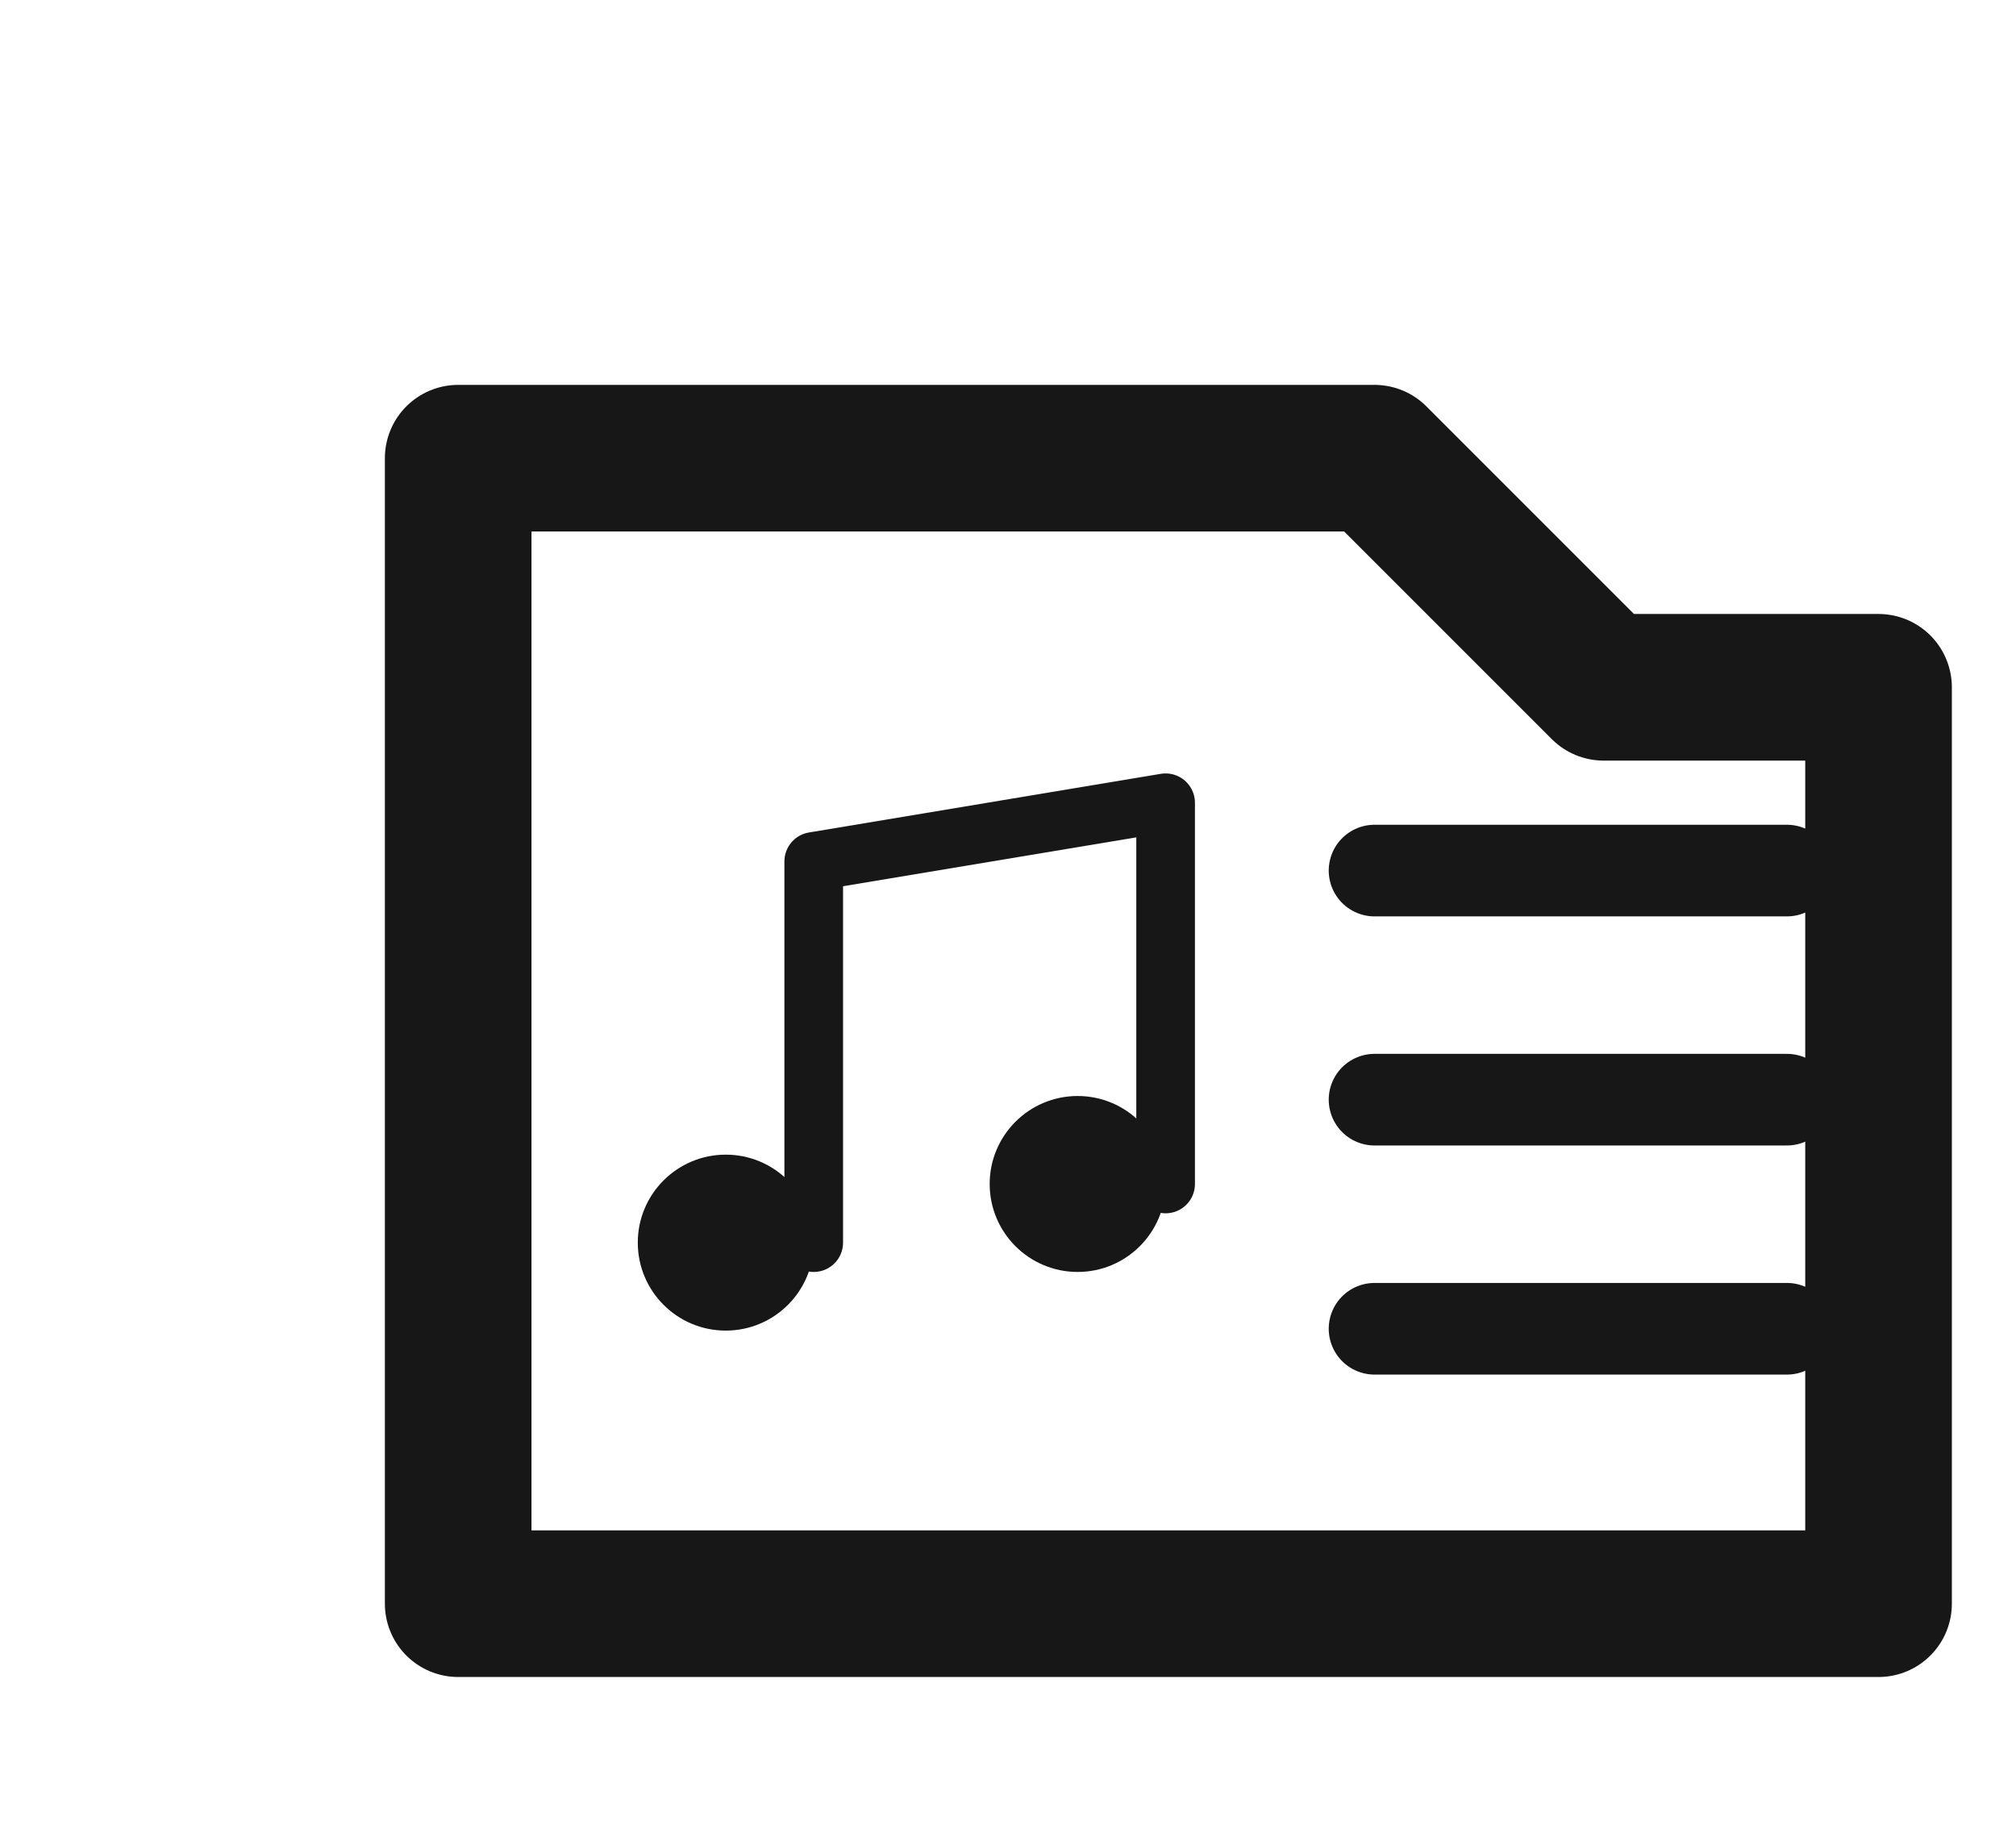
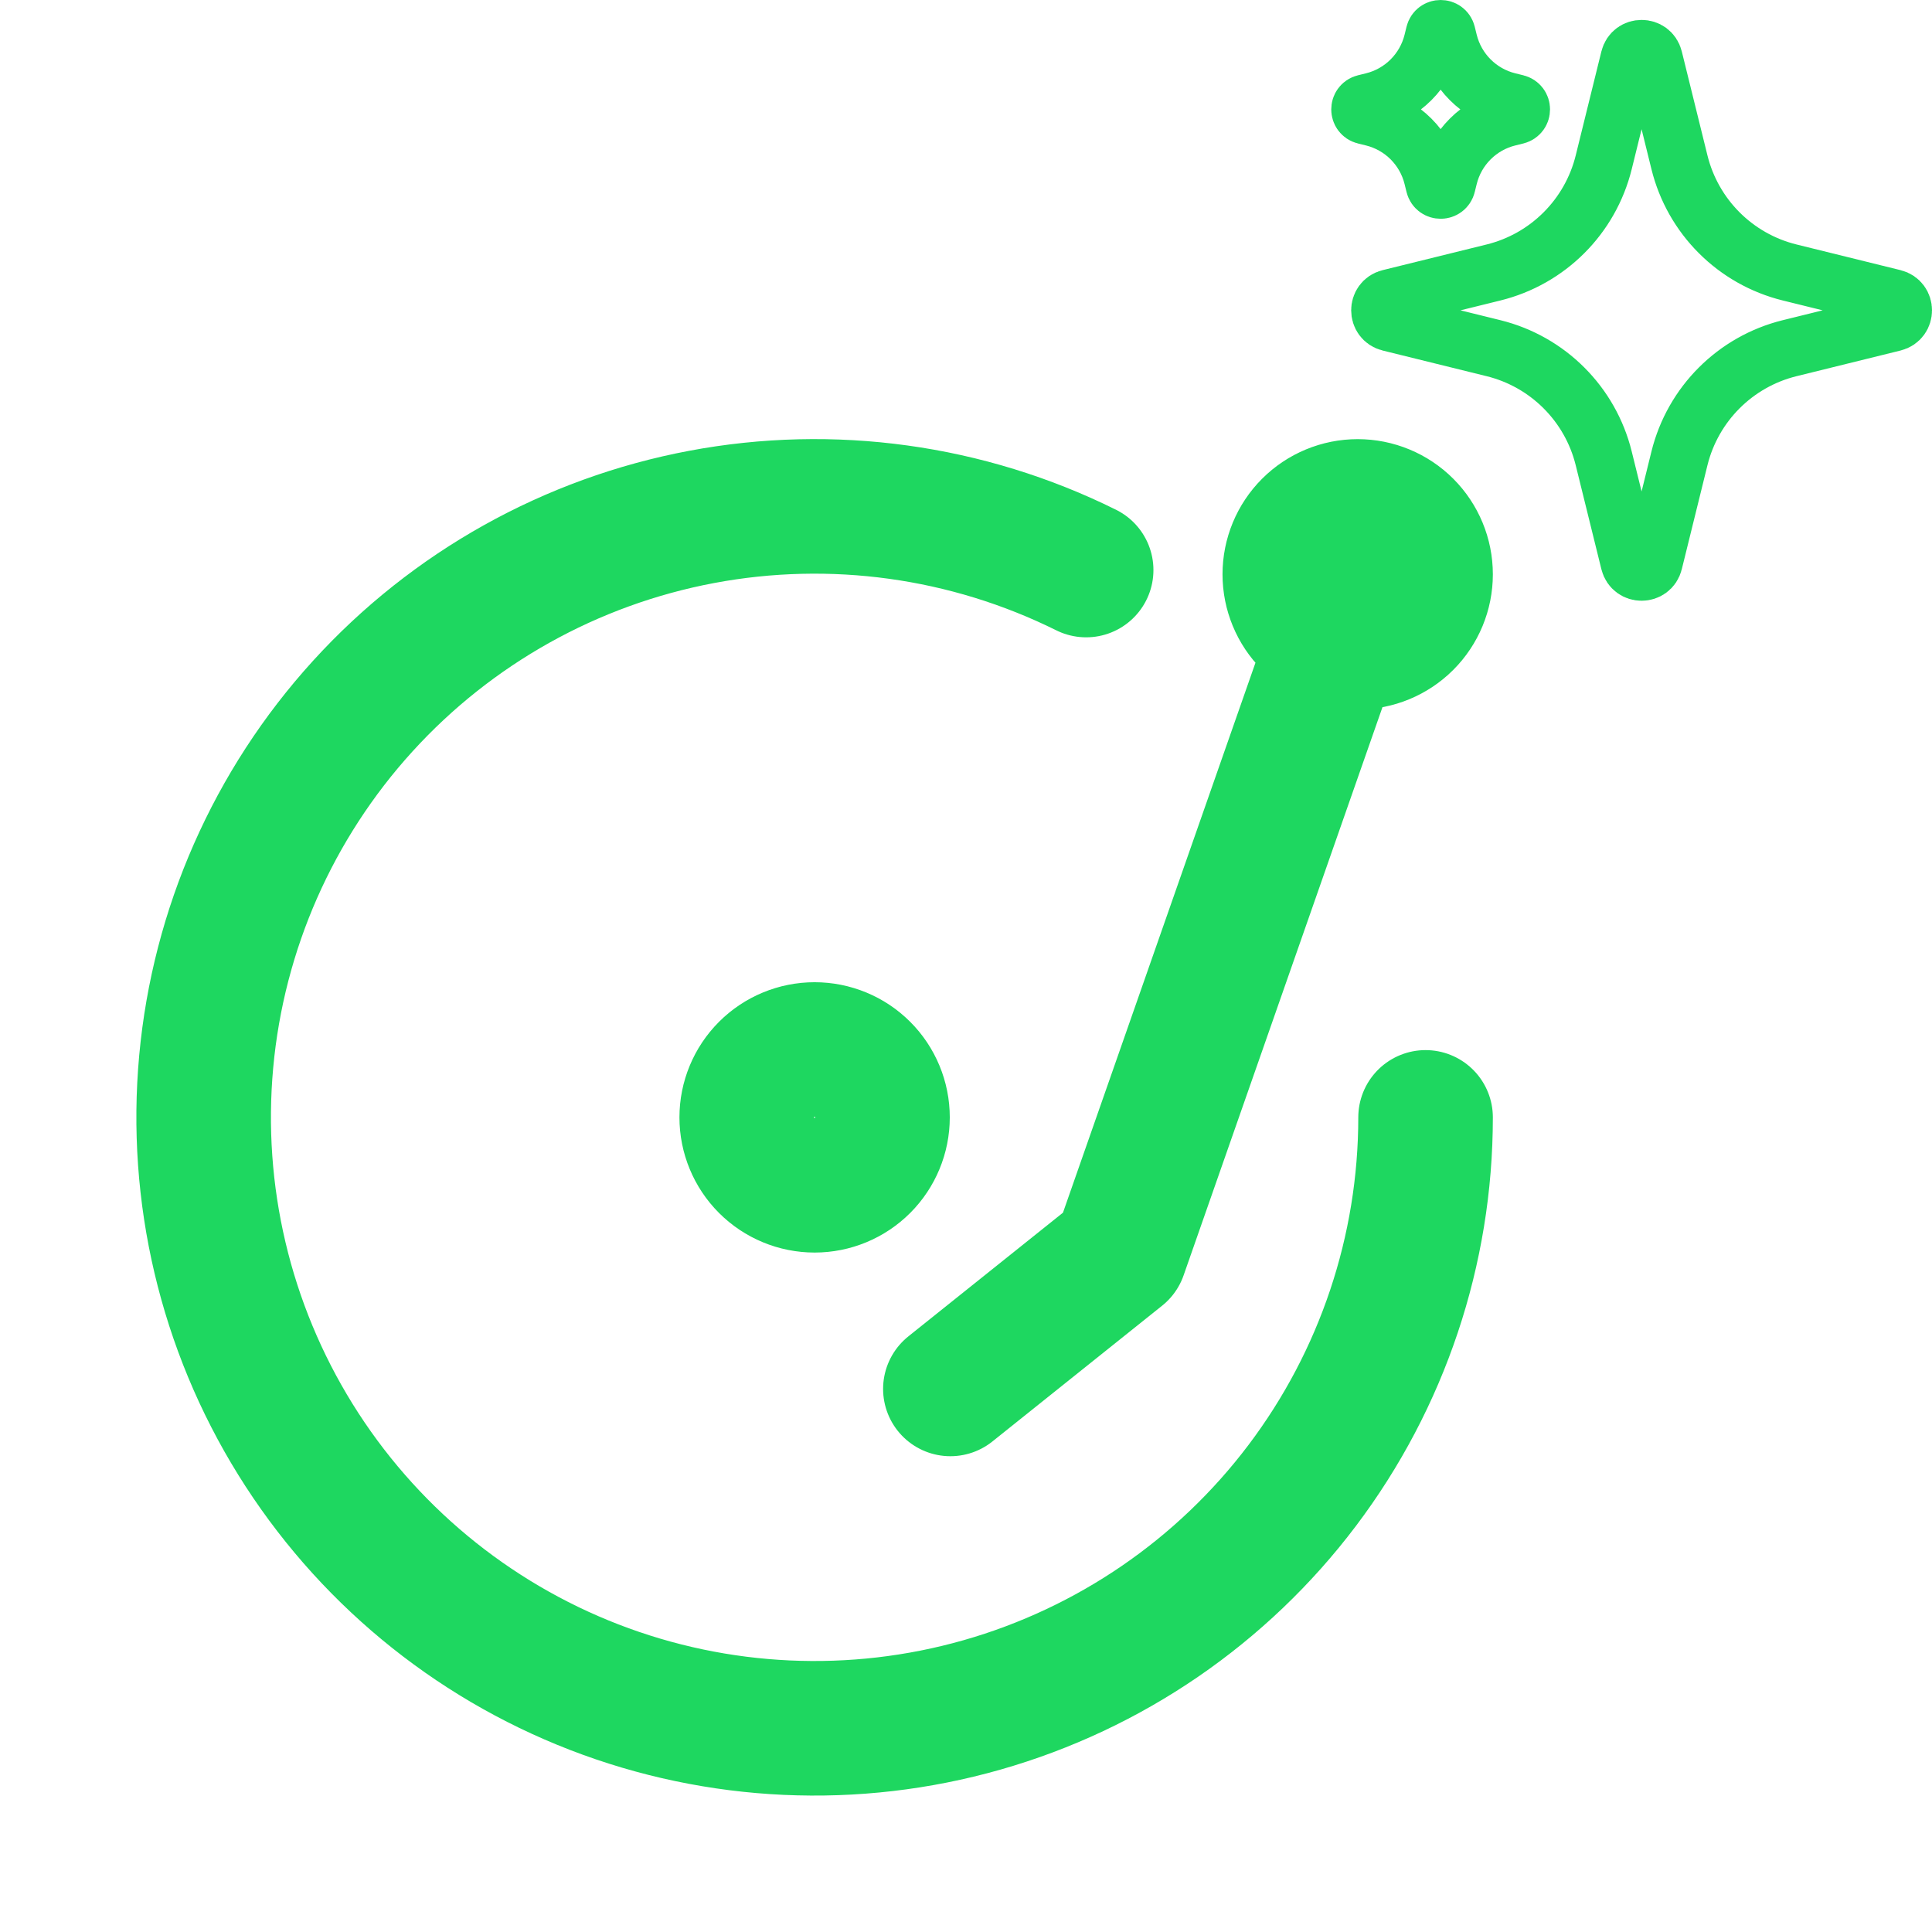
- <svg xmlns="http://www.w3.org/2000/svg" width="220" height="200" viewBox="0 0 220 200" fill="none">
-   <path d="M50 50 L150 50 L175 75 L205 75 L205 175 L50 175 Z" fill="none" stroke="#171717" stroke-width="16" stroke-linejoin="round" stroke-linecap="round" />
-   <g transform="translate(60,78) scale(3.2)">
-     <path d="M9 18V5l12-2v13" fill="none" stroke="#171717" stroke-width="2" stroke-linecap="round" stroke-linejoin="round" />
-     <circle cx="6" cy="18" r="3" fill="#171717" />
-     <circle cx="18" cy="16" r="3" fill="#171717" />
-   </g>
-   <g stroke="#171717" stroke-width="10" stroke-linecap="round">
-     <line x1="150" y1="95" x2="195" y2="95" />
-     <line x1="150" y1="120" x2="195" y2="120" />
-     <line x1="150" y1="145" x2="195" y2="145" />
-   </g>
+ <svg xmlns="http://www.w3.org/2000/svg" width="402" height="402" viewBox="0 0 402 402" fill="none">
+   <path d="M339.035 12.132C339.689 9.483 343.456 9.483 344.11 12.132L349.45 33.766C352.242 45.074 361.071 53.903 372.379 56.695L394.014 62.035C396.662 62.69 396.662 66.456 394.014 67.11L372.379 72.45C361.071 75.242 352.242 84.071 349.45 95.379L344.11 117.014C343.456 119.662 339.689 119.662 339.035 117.014L333.695 95.379C330.903 84.071 322.074 75.242 310.766 72.45L289.132 67.11C286.483 66.456 286.483 62.69 289.132 62.035L310.766 56.695C322.074 53.903 330.903 45.074 333.695 33.766L339.035 12.132ZM298.492 6.993C298.819 5.669 300.702 5.669 301.029 6.993L301.441 8.661C302.953 14.786 307.736 19.569 313.861 21.081L315.528 21.492C316.853 21.819 316.853 23.702 315.528 24.029L313.861 24.441C307.736 25.953 302.953 30.736 301.441 36.861L301.029 38.528C300.702 39.853 298.819 39.853 298.492 38.528L298.081 36.861C296.568 30.736 291.786 25.953 285.661 24.441L283.993 24.029C282.669 23.702 282.669 21.819 283.993 21.492L285.661 21.081C291.786 19.569 296.568 14.786 298.081 8.661L298.492 6.993Z" stroke="#1ED760" stroke-width="12" />
+   <path d="M226 118.61C201.239 106.325 173.148 102.446 145.984 107.559C118.82 112.672 94.063 126.499 75.463 146.946C56.863 167.393 45.434 193.345 42.907 220.871C40.381 248.396 46.895 275.995 61.462 299.486C76.029 322.977 97.856 341.08 123.635 351.053C149.415 361.025 177.742 362.324 204.326 354.751C230.91 347.179 254.301 331.149 270.956 309.089C287.612 287.029 296.623 260.141 296.625 232.5M282.5 119.5L233.062 260.75L197.75 289M155.375 232.5C155.375 236.246 156.863 239.839 159.512 242.488C162.161 245.137 165.754 246.625 169.5 246.625C173.246 246.625 176.839 245.137 179.488 242.488C182.137 239.839 183.625 236.246 183.625 232.5C183.625 228.754 182.137 225.161 179.488 222.512C176.839 219.863 173.246 218.375 169.5 218.375C165.754 218.375 162.161 219.863 159.512 222.512C156.863 225.161 155.375 228.754 155.375 232.5ZM268.375 119.5C268.375 123.246 269.863 126.839 272.512 129.488C275.161 132.137 278.754 133.625 282.5 133.625C286.246 133.625 289.839 132.137 292.488 129.488C295.137 126.839 296.625 123.246 296.625 119.5C296.625 115.754 295.137 112.161 292.488 109.512C289.839 106.863 286.246 105.375 282.5 105.375C278.754 105.375 275.161 106.863 272.512 109.512C269.863 112.161 268.375 115.754 268.375 119.5Z" stroke="#1ED760" stroke-width="28" stroke-linecap="round" stroke-linejoin="round" />
</svg>
